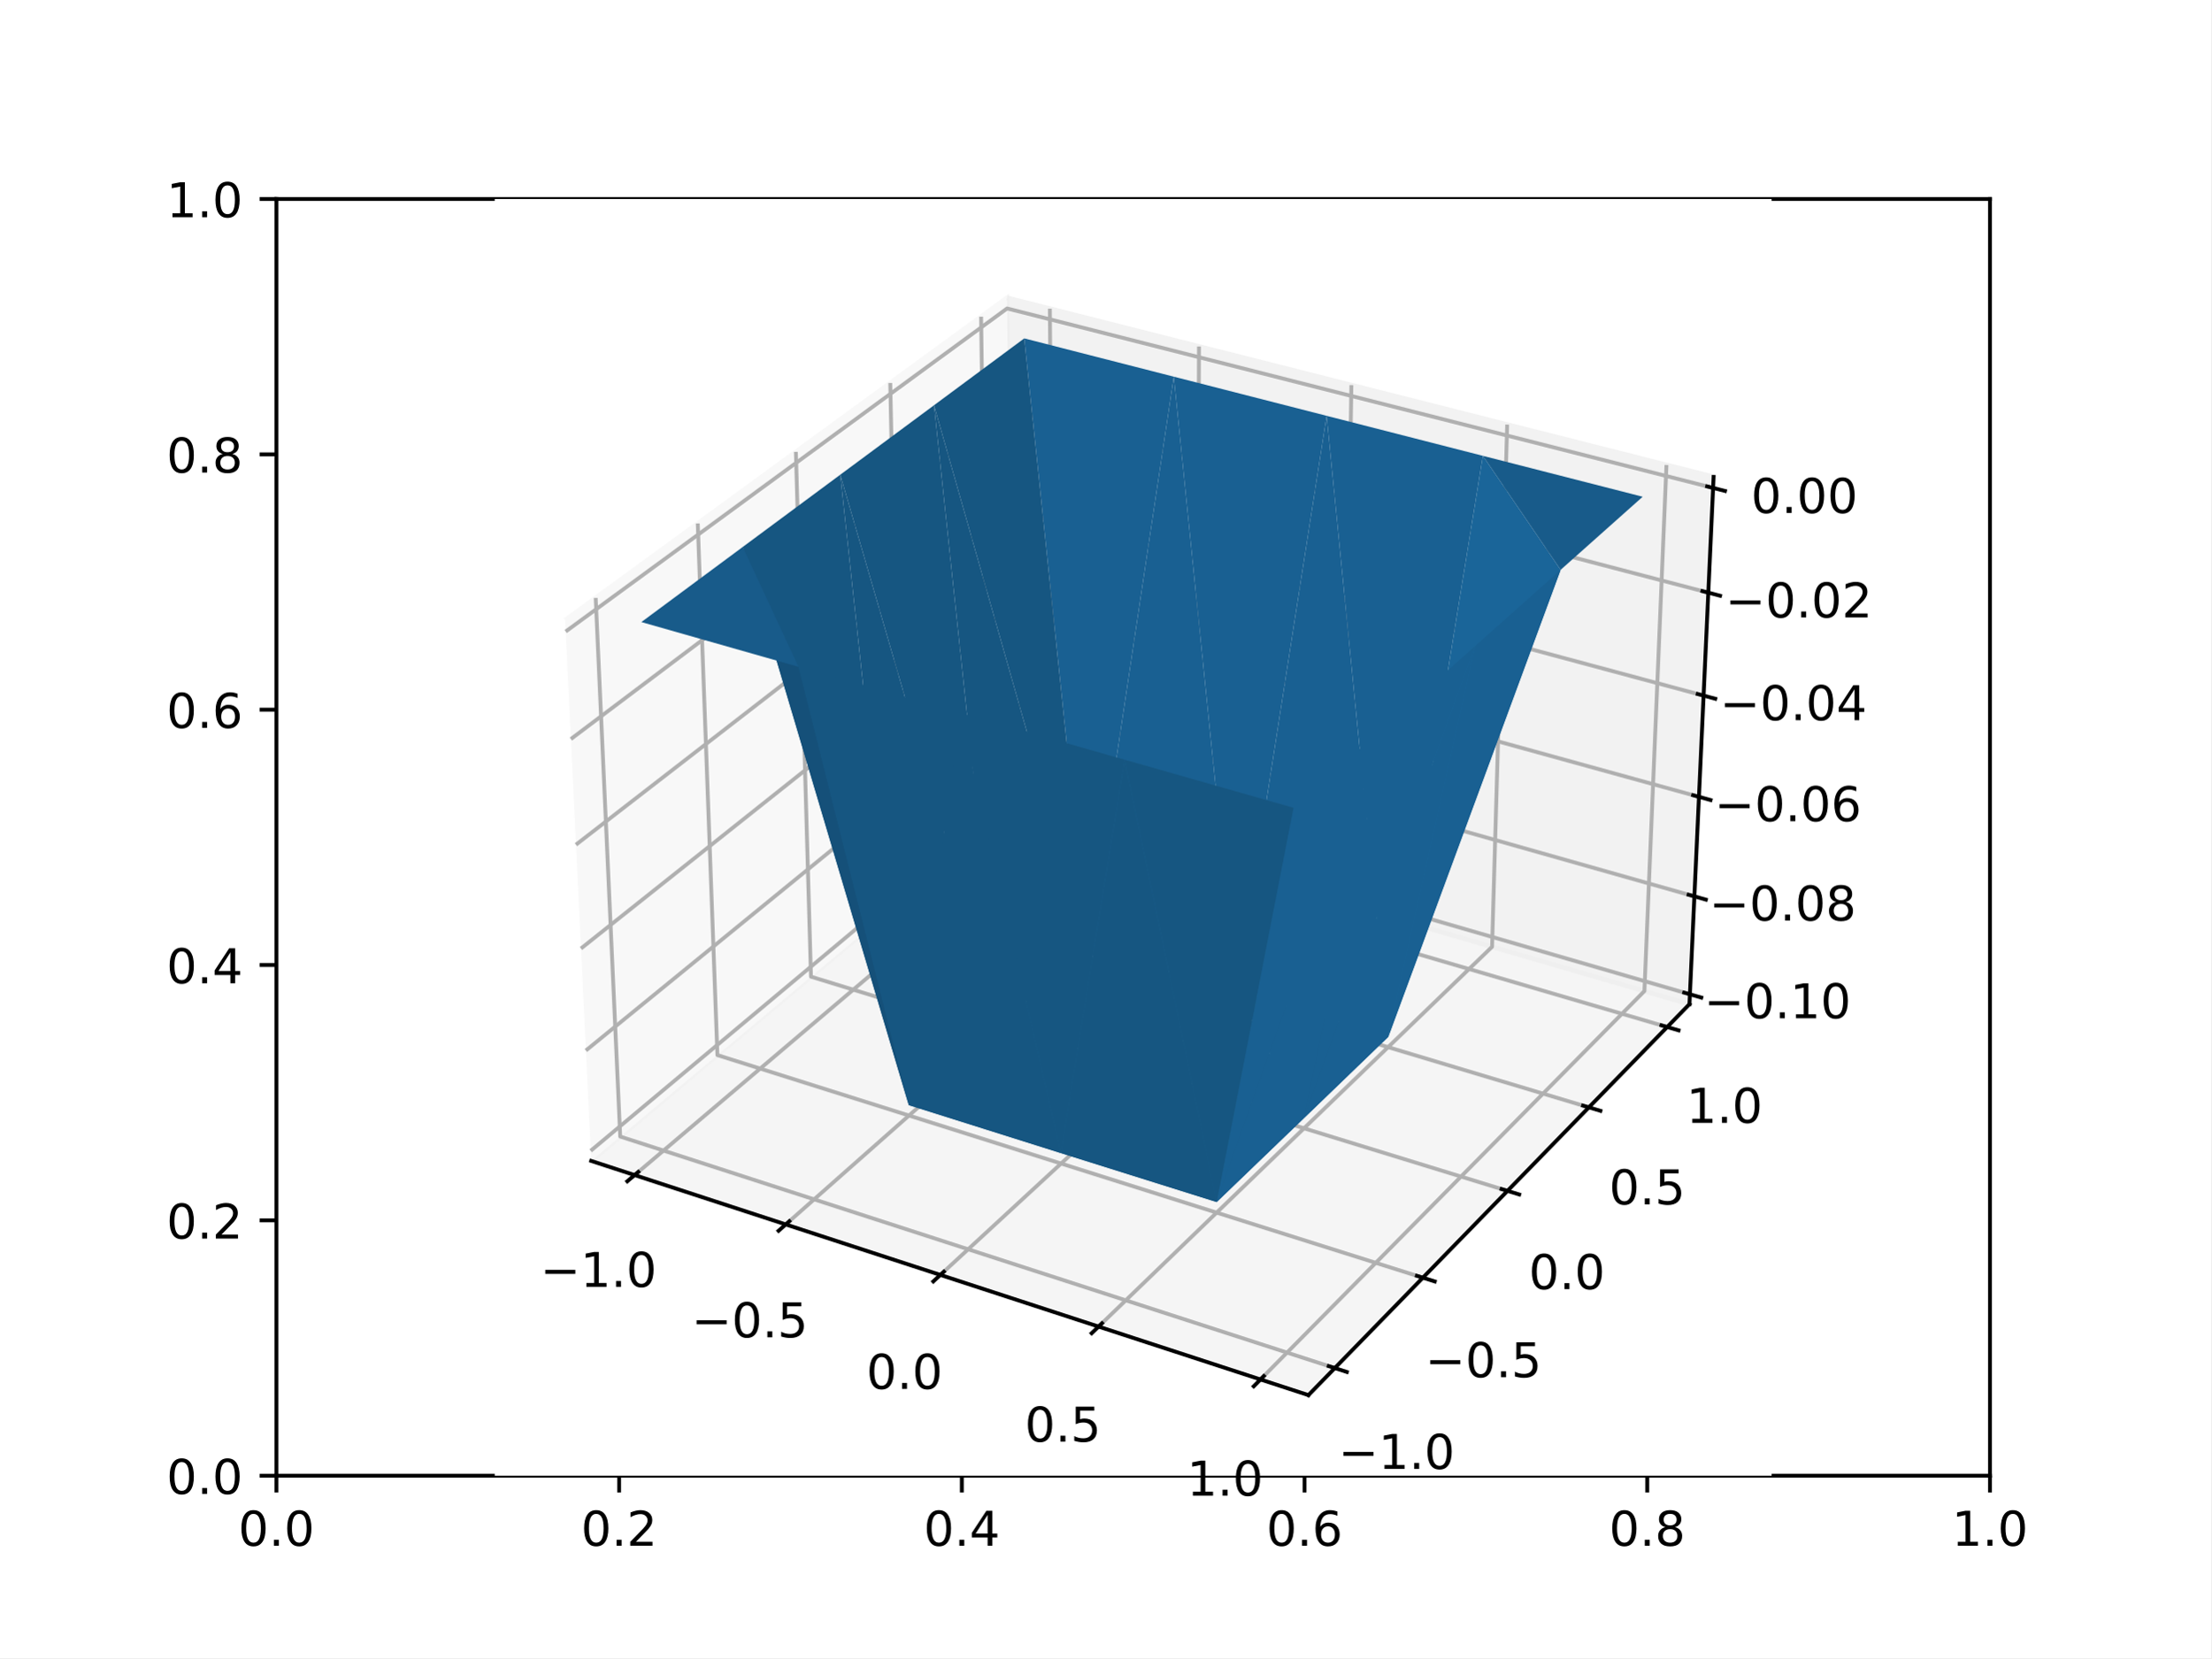
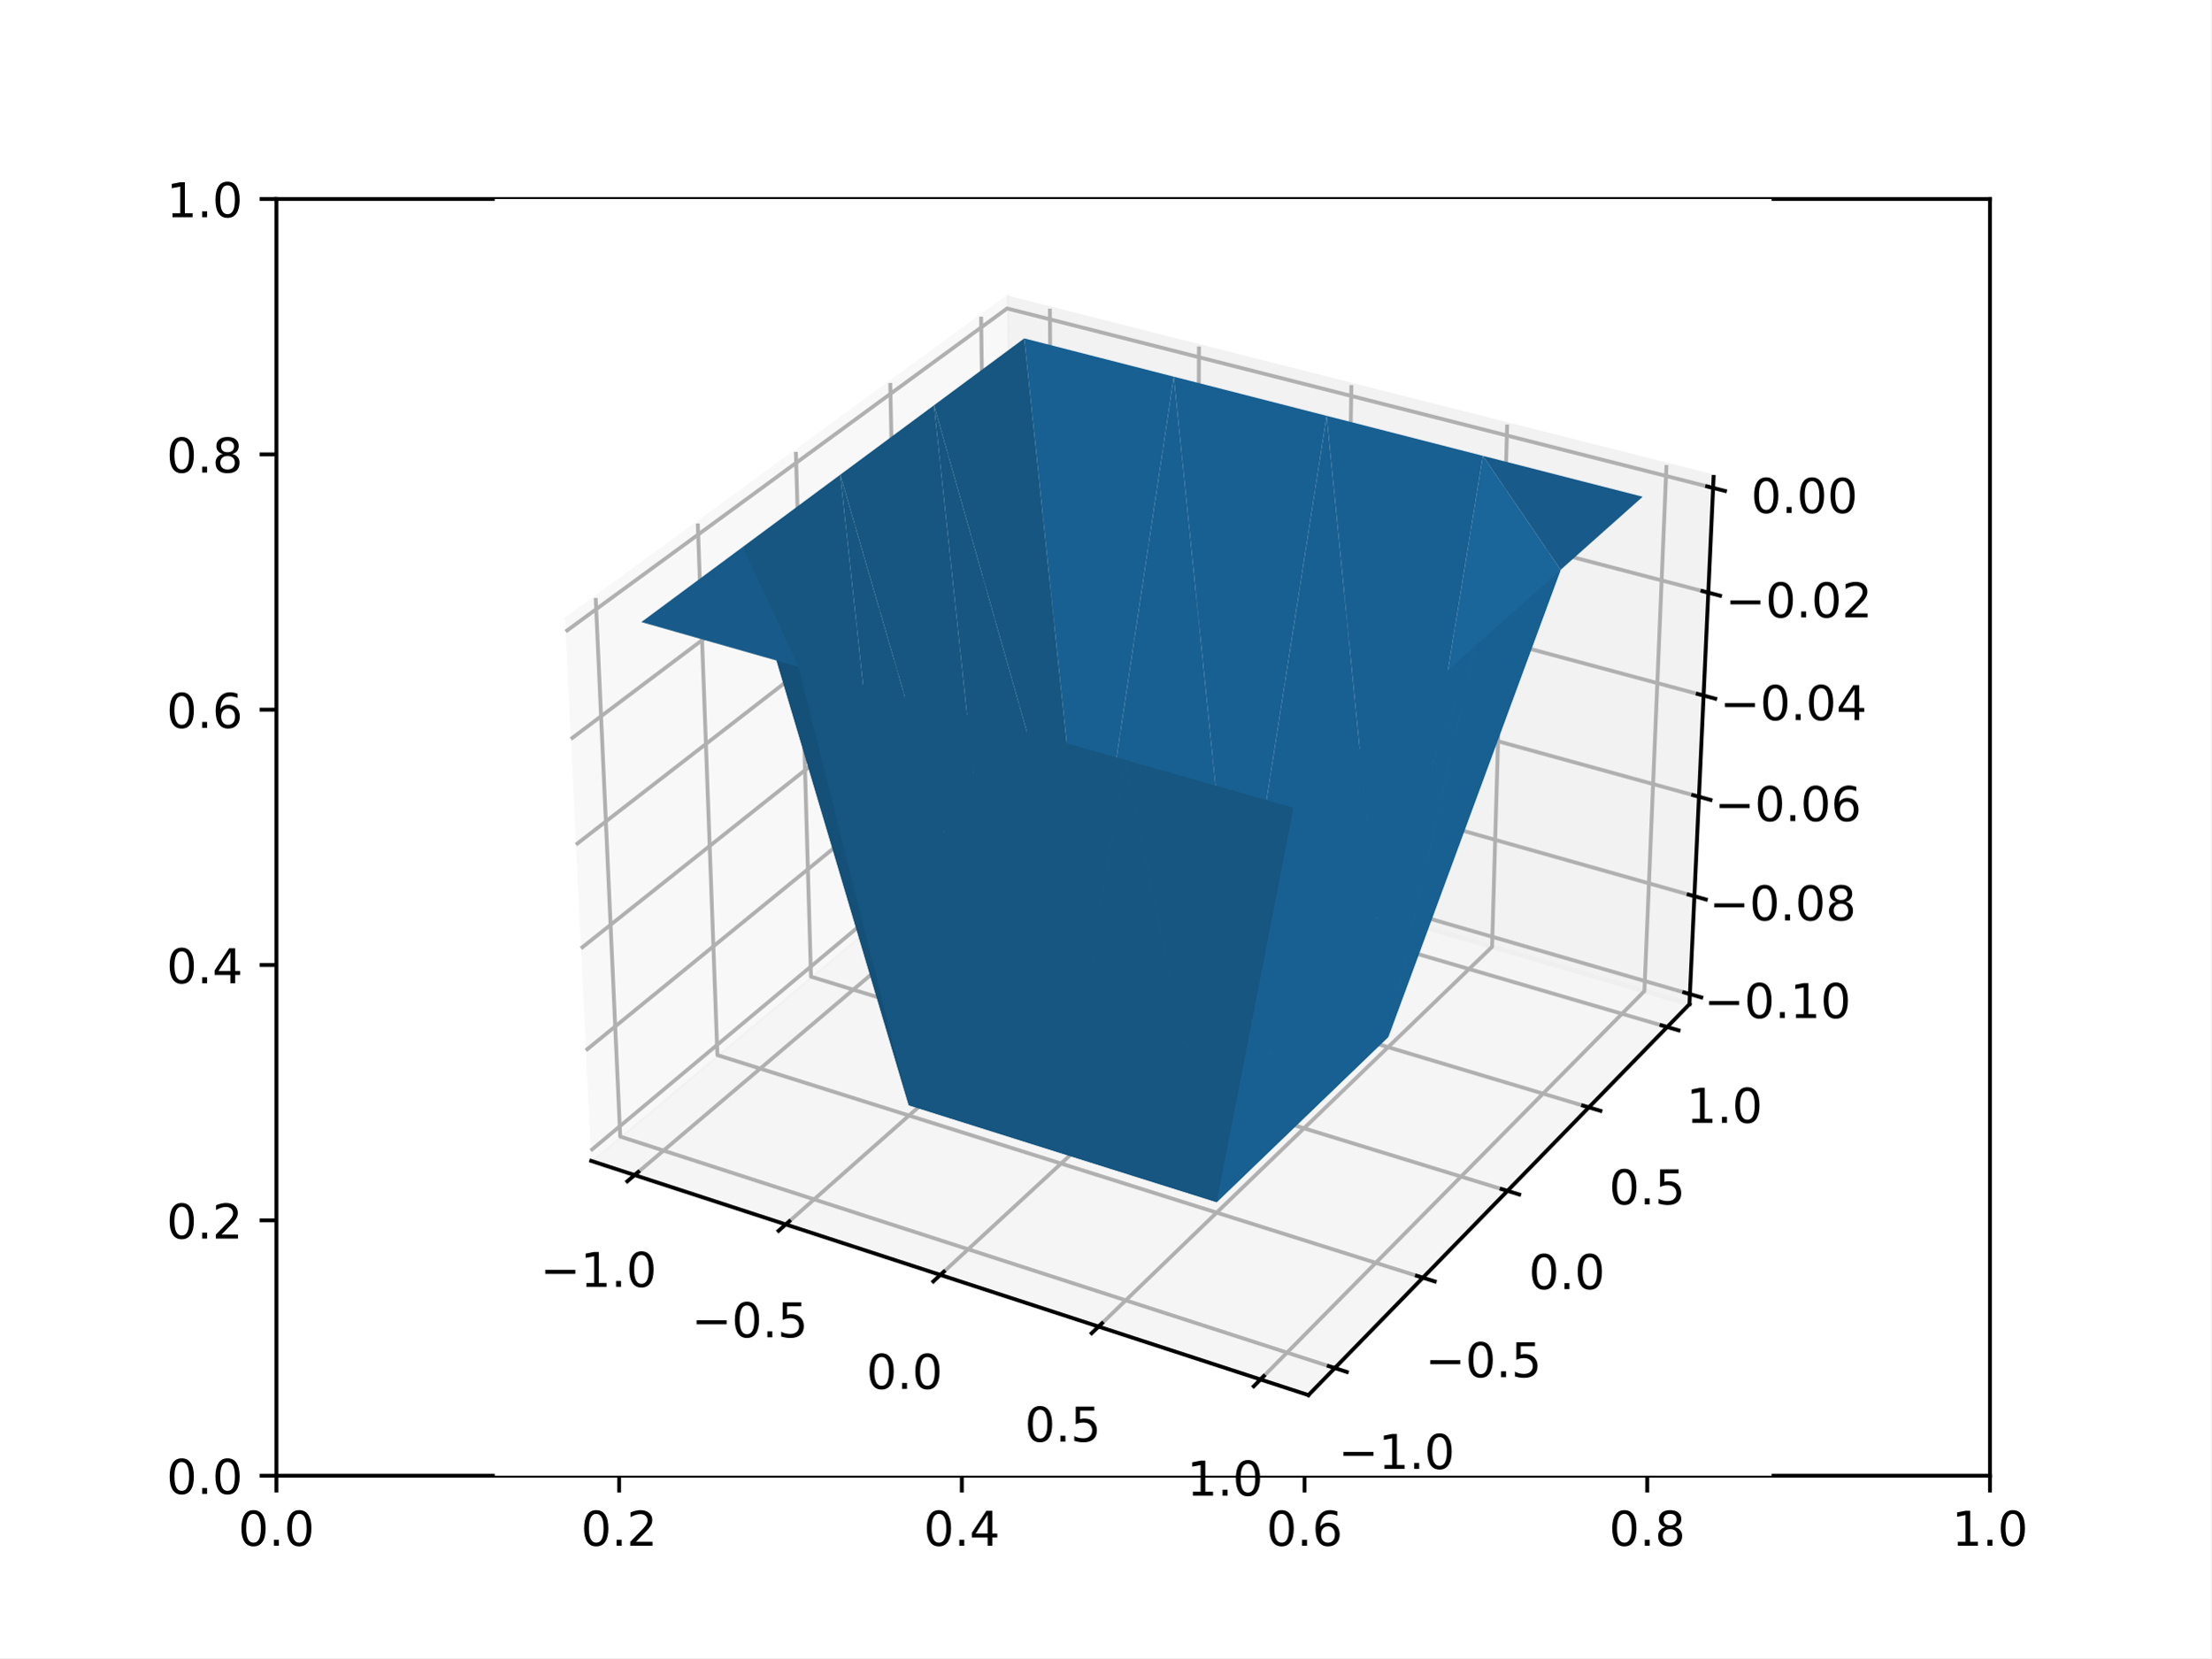
<svg xmlns="http://www.w3.org/2000/svg" xmlns:xlink="http://www.w3.org/1999/xlink" width="460.8pt" height="345.6pt" viewBox="0 0 460.8 345.6" version="1.1">
  <defs>
    <style type="text/css">*{stroke-linejoin: round; stroke-linecap: butt}</style>
  </defs>
  <g id="figure_1">
    <g id="patch_1">
      <path d="M 0 345.6  L 460.8 345.6  L 460.8 0  L 0 0  z " style="fill: #ffffff" />
    </g>
    <g id="axes_1">
      <g id="patch_2">
        <path d="M 57.6 307.584  L 414.72 307.584  L 414.72 41.472  L 57.6 41.472  z " style="fill: #ffffff" />
      </g>
      <g id="matplotlib.axis_1">
        <g id="xtick_1">
          <g id="line2d_1">
            <defs>
-               <path id="m98555b2b4d" d="M 0 0  L 0 3.5  " style="stroke: #000000; stroke-width: 0.8" />
+               <path id="ma2f9f090bb" d="M 0 0  L 0 3.5  " style="stroke: #000000; stroke-width: 0.8" />
            </defs>
            <g>
-               <use xlink:href="#m98555b2b4d" x="57.6" y="307.584" style="stroke: #000000; stroke-width: 0.8" />
+               <use xlink:href="#ma2f9f090bb" x="57.6" y="307.584" style="stroke: #000000; stroke-width: 0.8" />
            </g>
          </g>
          <g id="text_1">
            <g transform="translate(49.64844 322.1824) scale(0.1 -0.1)">
              <defs>
                <path id="DejaVuSans-30" d="M 2034 4250  Q 1547 4250 1301 3770  Q 1056 3291 1056 2328  Q 1056 1369 1301 889  Q 1547 409 2034 409  Q 2525 409 2770 889  Q 3016 1369 3016 2328  Q 3016 3291 2770 3770  Q 2525 4250 2034 4250  z M 2034 4750  Q 2819 4750 3233 4129  Q 3647 3509 3647 2328  Q 3647 1150 3233 529  Q 2819 -91 2034 -91  Q 1250 -91 836 529  Q 422 1150 422 2328  Q 422 3509 836 4129  Q 1250 4750 2034 4750  z " transform="scale(0.015625)" />
                <path id="DejaVuSans-2e" d="M 684 794  L 1344 794  L 1344 0  L 684 0  L 684 794  z " transform="scale(0.015625)" />
              </defs>
              <use xlink:href="#DejaVuSans-30" />
              <use xlink:href="#DejaVuSans-2e" transform="translate(63.62305 0)" />
              <use xlink:href="#DejaVuSans-30" transform="translate(95.41016 0)" />
            </g>
          </g>
        </g>
        <g id="xtick_2">
          <g id="line2d_2">
            <g>
-               <use xlink:href="#m98555b2b4d" x="129.024" y="307.584" style="stroke: #000000; stroke-width: 0.8" />
+               <use xlink:href="#ma2f9f090bb" x="129.024" y="307.584" style="stroke: #000000; stroke-width: 0.8" />
            </g>
          </g>
          <g id="text_2">
            <g transform="translate(121.0724 322.1824) scale(0.1 -0.1)">
              <defs>
                <path id="DejaVuSans-32" d="M 1228 531  L 3431 531  L 3431 0  L 469 0  L 469 531  Q 828 903 1448 1529  Q 2069 2156 2228 2338  Q 2531 2678 2651 2914  Q 2772 3150 2772 3378  Q 2772 3750 2511 3984  Q 2250 4219 1831 4219  Q 1534 4219 1204 4116  Q 875 4013 500 3803  L 500 4441  Q 881 4594 1212 4672  Q 1544 4750 1819 4750  Q 2544 4750 2975 4387  Q 3406 4025 3406 3419  Q 3406 3131 3298 2873  Q 3191 2616 2906 2266  Q 2828 2175 2409 1742  Q 1991 1309 1228 531  z " transform="scale(0.015625)" />
              </defs>
              <use xlink:href="#DejaVuSans-30" />
              <use xlink:href="#DejaVuSans-2e" transform="translate(63.62305 0)" />
              <use xlink:href="#DejaVuSans-32" transform="translate(95.41016 0)" />
            </g>
          </g>
        </g>
        <g id="xtick_3">
          <g id="line2d_3">
            <g>
-               <use xlink:href="#m98555b2b4d" x="200.448" y="307.584" style="stroke: #000000; stroke-width: 0.8" />
+               <use xlink:href="#ma2f9f090bb" x="200.448" y="307.584" style="stroke: #000000; stroke-width: 0.8" />
            </g>
          </g>
          <g id="text_3">
            <g transform="translate(192.4964 322.1824) scale(0.1 -0.1)">
              <defs>
                <path id="DejaVuSans-34" d="M 2419 4116  L 825 1625  L 2419 1625  L 2419 4116  z M 2253 4666  L 3047 4666  L 3047 1625  L 3713 1625  L 3713 1100  L 3047 1100  L 3047 0  L 2419 0  L 2419 1100  L 313 1100  L 313 1709  L 2253 4666  z " transform="scale(0.015625)" />
              </defs>
              <use xlink:href="#DejaVuSans-30" />
              <use xlink:href="#DejaVuSans-2e" transform="translate(63.62305 0)" />
              <use xlink:href="#DejaVuSans-34" transform="translate(95.41016 0)" />
            </g>
          </g>
        </g>
        <g id="xtick_4">
          <g id="line2d_4">
            <g>
-               <use xlink:href="#m98555b2b4d" x="271.872" y="307.584" style="stroke: #000000; stroke-width: 0.8" />
+               <use xlink:href="#ma2f9f090bb" x="271.872" y="307.584" style="stroke: #000000; stroke-width: 0.8" />
            </g>
          </g>
          <g id="text_4">
            <g transform="translate(263.9204 322.1824) scale(0.1 -0.1)">
              <defs>
                <path id="DejaVuSans-36" d="M 2113 2584  Q 1688 2584 1439 2293  Q 1191 2003 1191 1497  Q 1191 994 1439 701  Q 1688 409 2113 409  Q 2538 409 2786 701  Q 3034 994 3034 1497  Q 3034 2003 2786 2293  Q 2538 2584 2113 2584  z M 3366 4563  L 3366 3988  Q 3128 4100 2886 4159  Q 2644 4219 2406 4219  Q 1781 4219 1451 3797  Q 1122 3375 1075 2522  Q 1259 2794 1537 2939  Q 1816 3084 2150 3084  Q 2853 3084 3261 2657  Q 3669 2231 3669 1497  Q 3669 778 3244 343  Q 2819 -91 2113 -91  Q 1303 -91 875 529  Q 447 1150 447 2328  Q 447 3434 972 4092  Q 1497 4750 2381 4750  Q 2619 4750 2861 4703  Q 3103 4656 3366 4563  z " transform="scale(0.015625)" />
              </defs>
              <use xlink:href="#DejaVuSans-30" />
              <use xlink:href="#DejaVuSans-2e" transform="translate(63.62305 0)" />
              <use xlink:href="#DejaVuSans-36" transform="translate(95.41016 0)" />
            </g>
          </g>
        </g>
        <g id="xtick_5">
          <g id="line2d_5">
            <g>
-               <use xlink:href="#m98555b2b4d" x="343.296" y="307.584" style="stroke: #000000; stroke-width: 0.8" />
+               <use xlink:href="#ma2f9f090bb" x="343.296" y="307.584" style="stroke: #000000; stroke-width: 0.8" />
            </g>
          </g>
          <g id="text_5">
            <g transform="translate(335.3444 322.1824) scale(0.1 -0.1)">
              <defs>
                <path id="DejaVuSans-38" d="M 2034 2216  Q 1584 2216 1326 1975  Q 1069 1734 1069 1313  Q 1069 891 1326 650  Q 1584 409 2034 409  Q 2484 409 2743 651  Q 3003 894 3003 1313  Q 3003 1734 2745 1975  Q 2488 2216 2034 2216  z M 1403 2484  Q 997 2584 770 2862  Q 544 3141 544 3541  Q 544 4100 942 4425  Q 1341 4750 2034 4750  Q 2731 4750 3128 4425  Q 3525 4100 3525 3541  Q 3525 3141 3298 2862  Q 3072 2584 2669 2484  Q 3125 2378 3379 2068  Q 3634 1759 3634 1313  Q 3634 634 3220 271  Q 2806 -91 2034 -91  Q 1263 -91 848 271  Q 434 634 434 1313  Q 434 1759 690 2068  Q 947 2378 1403 2484  z M 1172 3481  Q 1172 3119 1398 2916  Q 1625 2713 2034 2713  Q 2441 2713 2670 2916  Q 2900 3119 2900 3481  Q 2900 3844 2670 4047  Q 2441 4250 2034 4250  Q 1625 4250 1398 4047  Q 1172 3844 1172 3481  z " transform="scale(0.015625)" />
              </defs>
              <use xlink:href="#DejaVuSans-30" />
              <use xlink:href="#DejaVuSans-2e" transform="translate(63.62305 0)" />
              <use xlink:href="#DejaVuSans-38" transform="translate(95.41016 0)" />
            </g>
          </g>
        </g>
        <g id="xtick_6">
          <g id="line2d_6">
            <g>
-               <use xlink:href="#m98555b2b4d" x="414.72" y="307.584" style="stroke: #000000; stroke-width: 0.8" />
+               <use xlink:href="#ma2f9f090bb" x="414.72" y="307.584" style="stroke: #000000; stroke-width: 0.8" />
            </g>
          </g>
          <g id="text_6">
            <g transform="translate(406.7684 322.1824) scale(0.1 -0.1)">
              <defs>
                <path id="DejaVuSans-31" d="M 794 531  L 1825 531  L 1825 4091  L 703 3866  L 703 4441  L 1819 4666  L 2450 4666  L 2450 531  L 3481 531  L 3481 0  L 794 0  L 794 531  z " transform="scale(0.015625)" />
              </defs>
              <use xlink:href="#DejaVuSans-31" />
              <use xlink:href="#DejaVuSans-2e" transform="translate(63.62305 0)" />
              <use xlink:href="#DejaVuSans-30" transform="translate(95.41016 0)" />
            </g>
          </g>
        </g>
      </g>
      <g id="matplotlib.axis_2">
        <g id="ytick_1">
          <g id="line2d_7">
            <defs>
-               <path id="mb8015549df" d="M 0 0  L -3.5 0  " style="stroke: #000000; stroke-width: 0.8" />
+               <path id="md4587ea97e" d="M 0 0  L -3.5 0  " style="stroke: #000000; stroke-width: 0.8" />
            </defs>
            <g>
-               <use xlink:href="#mb8015549df" x="57.6" y="307.584" style="stroke: #000000; stroke-width: 0.8" />
+               <use xlink:href="#md4587ea97e" x="57.6" y="307.584" style="stroke: #000000; stroke-width: 0.8" />
            </g>
          </g>
          <g id="text_7">
            <g transform="translate(34.69687 311.3832) scale(0.1 -0.1)">
              <use xlink:href="#DejaVuSans-30" />
              <use xlink:href="#DejaVuSans-2e" transform="translate(63.62305 0)" />
              <use xlink:href="#DejaVuSans-30" transform="translate(95.41016 0)" />
            </g>
          </g>
        </g>
        <g id="ytick_2">
          <g id="line2d_8">
            <g>
-               <use xlink:href="#mb8015549df" x="57.6" y="254.362" style="stroke: #000000; stroke-width: 0.8" />
+               <use xlink:href="#md4587ea97e" x="57.6" y="254.362" style="stroke: #000000; stroke-width: 0.8" />
            </g>
          </g>
          <g id="text_8">
            <g transform="translate(34.69687 258.1608) scale(0.1 -0.1)">
              <use xlink:href="#DejaVuSans-30" />
              <use xlink:href="#DejaVuSans-2e" transform="translate(63.62305 0)" />
              <use xlink:href="#DejaVuSans-32" transform="translate(95.41016 0)" />
            </g>
          </g>
        </g>
        <g id="ytick_3">
          <g id="line2d_9">
            <g>
-               <use xlink:href="#mb8015549df" x="57.6" y="201.139" style="stroke: #000000; stroke-width: 0.8" />
+               <use xlink:href="#md4587ea97e" x="57.6" y="201.139" style="stroke: #000000; stroke-width: 0.8" />
            </g>
          </g>
          <g id="text_9">
            <g transform="translate(34.69687 204.9384) scale(0.1 -0.1)">
              <use xlink:href="#DejaVuSans-30" />
              <use xlink:href="#DejaVuSans-2e" transform="translate(63.62305 0)" />
              <use xlink:href="#DejaVuSans-34" transform="translate(95.41016 0)" />
            </g>
          </g>
        </g>
        <g id="ytick_4">
          <g id="line2d_10">
            <g>
-               <use xlink:href="#mb8015549df" x="57.6" y="147.917" style="stroke: #000000; stroke-width: 0.8" />
+               <use xlink:href="#md4587ea97e" x="57.6" y="147.917" style="stroke: #000000; stroke-width: 0.8" />
            </g>
          </g>
          <g id="text_10">
            <g transform="translate(34.69687 151.716) scale(0.1 -0.1)">
              <use xlink:href="#DejaVuSans-30" />
              <use xlink:href="#DejaVuSans-2e" transform="translate(63.62305 0)" />
              <use xlink:href="#DejaVuSans-36" transform="translate(95.41016 0)" />
            </g>
          </g>
        </g>
        <g id="ytick_5">
          <g id="line2d_11">
            <g>
-               <use xlink:href="#mb8015549df" x="57.6" y="94.694" style="stroke: #000000; stroke-width: 0.8" />
+               <use xlink:href="#md4587ea97e" x="57.6" y="94.694" style="stroke: #000000; stroke-width: 0.8" />
            </g>
          </g>
          <g id="text_11">
            <g transform="translate(34.69687 98.49362) scale(0.1 -0.1)">
              <use xlink:href="#DejaVuSans-30" />
              <use xlink:href="#DejaVuSans-2e" transform="translate(63.62305 0)" />
              <use xlink:href="#DejaVuSans-38" transform="translate(95.41016 0)" />
            </g>
          </g>
        </g>
        <g id="ytick_6">
          <g id="line2d_12">
            <g>
-               <use xlink:href="#mb8015549df" x="57.6" y="41.472" style="stroke: #000000; stroke-width: 0.8" />
+               <use xlink:href="#md4587ea97e" x="57.6" y="41.472" style="stroke: #000000; stroke-width: 0.8" />
            </g>
          </g>
          <g id="text_12">
            <g transform="translate(34.69687 45.27122) scale(0.1 -0.1)">
              <use xlink:href="#DejaVuSans-31" />
              <use xlink:href="#DejaVuSans-2e" transform="translate(63.62305 0)" />
              <use xlink:href="#DejaVuSans-30" transform="translate(95.41016 0)" />
            </g>
          </g>
        </g>
      </g>
      <g id="patch_3">
        <path d="M 57.6 307.584  L 57.6 41.472  " style="fill: none; stroke: #000000; stroke-width: 0.8; stroke-linejoin: miter; stroke-linecap: square" />
      </g>
      <g id="patch_4">
        <path d="M 414.72 307.584  L 414.72 41.472  " style="fill: none; stroke: #000000; stroke-width: 0.8; stroke-linejoin: miter; stroke-linecap: square" />
      </g>
      <g id="patch_5">
        <path d="M 57.6 307.584  L 414.72 307.584  " style="fill: none; stroke: #000000; stroke-width: 0.8; stroke-linejoin: miter; stroke-linecap: square" />
      </g>
      <g id="patch_6">
        <path d="M 57.6 41.472  L 414.72 41.472  " style="fill: none; stroke: #000000; stroke-width: 0.8; stroke-linejoin: miter; stroke-linecap: square" />
      </g>
    </g>
    <g id="patch_7">
      <path d="M 103.104 307.584  L 369.216 307.584  L 369.216 41.472  L 103.104 41.472  z " style="fill: #ffffff" />
    </g>
    <g id="pane3d_1">
      <g id="patch_8">
        <path d="M 123.197 241.969  L 211.076 168.307  L 209.855 62.074  L 117.77 129.273  " style="fill: #f2f2f2; opacity: 0.5; stroke: #f2f2f2; stroke-linejoin: miter" />
      </g>
    </g>
    <g id="pane3d_2">
      <g id="patch_9">
        <path d="M 211.076 168.307  L 352.09 209.295  L 357.123 99.402  L 209.855 62.074  " style="fill: #e6e6e6; opacity: 0.5; stroke: #e6e6e6; stroke-linejoin: miter" />
      </g>
    </g>
    <g id="pane3d_3">
      <g id="patch_10">
        <path d="M 123.197 241.969  L 272.679 290.79  L 352.09 209.295  L 211.076 168.307  " style="fill: #ececec; opacity: 0.5; stroke: #ececec; stroke-linejoin: miter" />
      </g>
    </g>
    <g id="grid3d_1">
      <g id="Line3DCollection_1">
        <path d="M 132.251 244.926  L 219.652 170.8  L 218.793 64.34  " style="fill: none; stroke: #b0b0b0; stroke-width: 0.8" />
        <path d="M 163.747 255.213  L 249.452 179.462  L 249.871 72.217  " style="fill: none; stroke: #b0b0b0; stroke-width: 0.8" />
        <path d="M 195.968 265.736  L 279.88 188.306  L 281.632 80.268  " style="fill: none; stroke: #b0b0b0; stroke-width: 0.8" />
        <path d="M 228.939 276.504  L 310.956 197.339  L 314.1 88.497  " style="fill: none; stroke: #b0b0b0; stroke-width: 0.8" />
        <path d="M 262.686 287.526  L 342.702 206.566  L 347.299 96.912  " style="fill: none; stroke: #b0b0b0; stroke-width: 0.8" />
      </g>
    </g>
    <g id="grid3d_2">
      <g id="Line3DCollection_2">
        <path d="M 124.138 124.626  L 129.253 236.893  L 278.174 285.151  " style="fill: none; stroke: #b0b0b0; stroke-width: 0.8" />
        <path d="M 145.412 109.101  L 149.507 219.916  L 296.528 266.316  " style="fill: none; stroke: #b0b0b0; stroke-width: 0.8" />
        <path d="M 165.861 94.179  L 169.008 203.57  L 314.164 248.217  " style="fill: none; stroke: #b0b0b0; stroke-width: 0.8" />
        <path d="M 185.53 79.825  L 187.798 187.82  L 331.123 230.812  " style="fill: none; stroke: #b0b0b0; stroke-width: 0.8" />
        <path d="M 204.465 66.007  L 205.914 172.635  L 347.445 214.062  " style="fill: none; stroke: #b0b0b0; stroke-width: 0.8" />
      </g>
    </g>
    <g id="grid3d_3">
      <g id="Line3DCollection_3">
-         <path d="M 352.184 207.24  L 211.053 166.317  L 123.096 239.866  " style="fill: none; stroke: #b0b0b0; stroke-width: 0.8" />
-         <path d="M 353.119 186.833  L 210.826 146.557  L 122.09 218.965  " style="fill: none; stroke: #b0b0b0; stroke-width: 0.8" />
-         <path d="M 354.069 166.084  L 210.595 126.482  L 121.066 197.701  " style="fill: none; stroke: #b0b0b0; stroke-width: 0.8" />
-         <path d="M 355.035 144.984  L 210.361 106.084  L 120.024 176.064  " style="fill: none; stroke: #b0b0b0; stroke-width: 0.8" />
-         <path d="M 356.018 123.525  L 210.122 85.355  L 118.963 154.044  " style="fill: none; stroke: #b0b0b0; stroke-width: 0.8" />
+         <path d="M 352.186 207.202  L 211.053 166.28  L 123.094 239.827  " style="fill: none; stroke: #b0b0b0; stroke-width: 0.8" />
+         <path d="M 353.12 186.802  L 210.826 146.527  L 122.088 218.934  " style="fill: none; stroke: #b0b0b0; stroke-width: 0.8" />
+         <path d="M 354.07 166.061  L 210.595 126.459  L 121.064 197.677  " style="fill: none; stroke: #b0b0b0; stroke-width: 0.8" />
+         <path d="M 355.036 144.968  L 210.36 106.069  L 120.023 176.048  " style="fill: none; stroke: #b0b0b0; stroke-width: 0.8" />
+         <path d="M 356.018 123.517  L 210.122 85.347  L 118.963 154.035  " style="fill: none; stroke: #b0b0b0; stroke-width: 0.8" />
        <path d="M 357.018 101.696  L 209.88 64.287  L 117.884 131.63  " style="fill: none; stroke: #b0b0b0; stroke-width: 0.8" />
      </g>
    </g>
    <g id="axis3d_1">
      <g id="line2d_13">
        <path d="M 123.197 241.969  L 272.679 290.79  " style="fill: none; stroke: #000000; stroke-width: 0.8; stroke-linecap: square" />
      </g>
      <g id="xtick_7">
        <g id="line2d_14">
          <path d="M 133.012 244.281  L 130.725 246.22  " style="fill: none; stroke: #000000; stroke-width: 0.8; stroke-linecap: square" />
        </g>
        <g id="text_13">
          <g transform="translate(112.5802 268.2353) scale(0.1 -0.1)">
            <defs>
              <path id="DejaVuSans-2212" d="M 678 2272  L 4684 2272  L 4684 1741  L 678 1741  L 678 2272  z " transform="scale(0.015625)" />
            </defs>
            <use xlink:href="#DejaVuSans-2212" />
            <use xlink:href="#DejaVuSans-31" transform="translate(83.78906 0)" />
            <use xlink:href="#DejaVuSans-2e" transform="translate(147.4121 0)" />
            <use xlink:href="#DejaVuSans-30" transform="translate(179.1992 0)" />
          </g>
        </g>
      </g>
      <g id="xtick_8">
        <g id="line2d_15">
          <path d="M 164.494 254.553  L 162.25 256.536  " style="fill: none; stroke: #000000; stroke-width: 0.8; stroke-linecap: square" />
        </g>
        <g id="text_14">
          <g transform="translate(144.109 278.74) scale(0.1 -0.1)">
            <defs>
              <path id="DejaVuSans-35" d="M 691 4666  L 3169 4666  L 3169 4134  L 1269 4134  L 1269 2991  Q 1406 3038 1543 3061  Q 1681 3084 1819 3084  Q 2600 3084 3056 2656  Q 3513 2228 3513 1497  Q 3513 744 3044 326  Q 2575 -91 1722 -91  Q 1428 -91 1123 -41  Q 819 9 494 109  L 494 744  Q 775 591 1075 516  Q 1375 441 1709 441  Q 2250 441 2565 725  Q 2881 1009 2881 1497  Q 2881 1984 2565 2268  Q 2250 2553 1709 2553  Q 1456 2553 1204 2497  Q 953 2441 691 2322  L 691 4666  z " transform="scale(0.015625)" />
            </defs>
            <use xlink:href="#DejaVuSans-2212" />
            <use xlink:href="#DejaVuSans-30" transform="translate(83.78906 0)" />
            <use xlink:href="#DejaVuSans-2e" transform="translate(147.4121 0)" />
            <use xlink:href="#DejaVuSans-35" transform="translate(179.1992 0)" />
          </g>
        </g>
      </g>
      <g id="xtick_9">
        <g id="line2d_16">
          <path d="M 196.7 265.061  L 194.501 267.09  " style="fill: none; stroke: #000000; stroke-width: 0.8; stroke-linecap: square" />
        </g>
        <g id="text_15">
          <g transform="translate(180.5557 289.4873) scale(0.1 -0.1)">
            <use xlink:href="#DejaVuSans-30" />
            <use xlink:href="#DejaVuSans-2e" transform="translate(63.62305 0)" />
            <use xlink:href="#DejaVuSans-30" transform="translate(95.41016 0)" />
          </g>
        </g>
      </g>
      <g id="xtick_10">
        <g id="line2d_17">
          <path d="M 229.655 275.813  L 227.503 277.89  " style="fill: none; stroke: #000000; stroke-width: 0.8; stroke-linecap: square" />
        </g>
        <g id="text_16">
          <g transform="translate(213.5663 300.4857) scale(0.1 -0.1)">
            <use xlink:href="#DejaVuSans-30" />
            <use xlink:href="#DejaVuSans-2e" transform="translate(63.62305 0)" />
            <use xlink:href="#DejaVuSans-35" transform="translate(95.41016 0)" />
          </g>
        </g>
      </g>
      <g id="xtick_11">
        <g id="line2d_18">
          <path d="M 263.386 286.819  L 261.284 288.945  " style="fill: none; stroke: #000000; stroke-width: 0.8; stroke-linecap: square" />
        </g>
        <g id="text_17">
          <g transform="translate(247.3573 311.7442) scale(0.1 -0.1)">
            <use xlink:href="#DejaVuSans-31" />
            <use xlink:href="#DejaVuSans-2e" transform="translate(63.62305 0)" />
            <use xlink:href="#DejaVuSans-30" transform="translate(95.41016 0)" />
          </g>
        </g>
      </g>
    </g>
    <g id="axis3d_2">
      <g id="line2d_19">
        <path d="M 352.09 209.295  L 272.679 290.79  " style="fill: none; stroke: #000000; stroke-width: 0.8; stroke-linecap: square" />
      </g>
      <g id="xtick_12">
        <g id="line2d_20">
          <path d="M 276.919 284.745  L 280.687 285.966  " style="fill: none; stroke: #000000; stroke-width: 0.8; stroke-linecap: square" />
        </g>
        <g id="text_18">
          <g transform="translate(278.9131 306.173) scale(0.1 -0.1)">
            <use xlink:href="#DejaVuSans-2212" />
            <use xlink:href="#DejaVuSans-31" transform="translate(83.78906 0)" />
            <use xlink:href="#DejaVuSans-2e" transform="translate(147.4121 0)" />
            <use xlink:href="#DejaVuSans-30" transform="translate(179.1992 0)" />
          </g>
        </g>
      </g>
      <g id="xtick_13">
        <g id="line2d_21">
          <path d="M 295.29 265.925  L 299.006 267.098  " style="fill: none; stroke: #000000; stroke-width: 0.8; stroke-linecap: square" />
        </g>
        <g id="text_19">
          <g transform="translate(297.0205 287.0589) scale(0.1 -0.1)">
            <use xlink:href="#DejaVuSans-2212" />
            <use xlink:href="#DejaVuSans-30" transform="translate(83.78906 0)" />
            <use xlink:href="#DejaVuSans-2e" transform="translate(147.4121 0)" />
            <use xlink:href="#DejaVuSans-35" transform="translate(179.1992 0)" />
          </g>
        </g>
      </g>
      <g id="xtick_14">
        <g id="line2d_22">
          <path d="M 312.943 247.842  L 316.608 248.969  " style="fill: none; stroke: #000000; stroke-width: 0.8; stroke-linecap: square" />
        </g>
        <g id="text_20">
          <g transform="translate(318.6095 268.6924) scale(0.1 -0.1)">
            <use xlink:href="#DejaVuSans-30" />
            <use xlink:href="#DejaVuSans-2e" transform="translate(63.62305 0)" />
            <use xlink:href="#DejaVuSans-30" transform="translate(95.41016 0)" />
          </g>
        </g>
      </g>
      <g id="xtick_15">
        <g id="line2d_23">
          <path d="M 329.919 230.451  L 333.535 231.536  " style="fill: none; stroke: #000000; stroke-width: 0.8; stroke-linecap: square" />
        </g>
        <g id="text_21">
          <g transform="translate(335.341 251.0307) scale(0.1 -0.1)">
            <use xlink:href="#DejaVuSans-30" />
            <use xlink:href="#DejaVuSans-2e" transform="translate(63.62305 0)" />
            <use xlink:href="#DejaVuSans-35" transform="translate(95.41016 0)" />
          </g>
        </g>
      </g>
      <g id="xtick_16">
        <g id="line2d_24">
          <path d="M 346.257 213.714  L 349.824 214.759  " style="fill: none; stroke: #000000; stroke-width: 0.8; stroke-linecap: square" />
        </g>
        <g id="text_22">
          <g transform="translate(351.4426 234.0338) scale(0.1 -0.1)">
            <use xlink:href="#DejaVuSans-31" />
            <use xlink:href="#DejaVuSans-2e" transform="translate(63.62305 0)" />
            <use xlink:href="#DejaVuSans-30" transform="translate(95.41016 0)" />
          </g>
        </g>
      </g>
    </g>
    <g id="axis3d_3">
      <g id="line2d_25">
        <path d="M 352.09 209.295  L 357.123 99.402  " style="fill: none; stroke: #000000; stroke-width: 0.8; stroke-linecap: square" />
      </g>
      <g id="xtick_17">
        <g id="line2d_26">
-           <path d="M 351 206.896  L 354.556 207.928  " style="fill: none; stroke: #000000; stroke-width: 0.8; stroke-linecap: square" />
+           <path d="M 351.002 206.859  L 354.558 207.89  " style="fill: none; stroke: #000000; stroke-width: 0.8; stroke-linecap: square" />
        </g>
        <g id="text_23">
-           <g transform="translate(355.1254 212.2374) scale(0.1 -0.1)">
+           <g transform="translate(355.1275 212.1995) scale(0.1 -0.1)">
            <use xlink:href="#DejaVuSans-2212" />
            <use xlink:href="#DejaVuSans-30" transform="translate(83.78906 0)" />
            <use xlink:href="#DejaVuSans-2e" transform="translate(147.4121 0)" />
            <use xlink:href="#DejaVuSans-31" transform="translate(179.1992 0)" />
            <use xlink:href="#DejaVuSans-30" transform="translate(242.8223 0)" />
          </g>
        </g>
      </g>
      <g id="xtick_18">
        <g id="line2d_27">
-           <path d="M 351.924 186.495  L 355.511 187.51  " style="fill: none; stroke: #000000; stroke-width: 0.8; stroke-linecap: square" />
+           <path d="M 351.926 186.464  L 355.513 187.479  " style="fill: none; stroke: #000000; stroke-width: 0.8; stroke-linecap: square" />
        </g>
        <g id="text_24">
-           <g transform="translate(356.2084 191.8707) scale(0.1 -0.1)">
+           <g transform="translate(356.2101 191.8399) scale(0.1 -0.1)">
            <use xlink:href="#DejaVuSans-2212" />
            <use xlink:href="#DejaVuSans-30" transform="translate(83.78906 0)" />
            <use xlink:href="#DejaVuSans-2e" transform="translate(147.4121 0)" />
            <use xlink:href="#DejaVuSans-30" transform="translate(179.1992 0)" />
            <use xlink:href="#DejaVuSans-38" transform="translate(242.8223 0)" />
          </g>
        </g>
      </g>
      <g id="xtick_19">
        <g id="line2d_28">
-           <path d="M 352.864 165.751  L 356.482 166.75  " style="fill: none; stroke: #000000; stroke-width: 0.8; stroke-linecap: square" />
+           <path d="M 352.865 165.728  L 356.483 166.727  " style="fill: none; stroke: #000000; stroke-width: 0.8; stroke-linecap: square" />
        </g>
        <g id="text_25">
-           <g transform="translate(357.3096 171.1636) scale(0.1 -0.1)">
+           <g transform="translate(357.3108 171.1401) scale(0.1 -0.1)">
            <use xlink:href="#DejaVuSans-2212" />
            <use xlink:href="#DejaVuSans-30" transform="translate(83.78906 0)" />
            <use xlink:href="#DejaVuSans-2e" transform="translate(147.4121 0)" />
            <use xlink:href="#DejaVuSans-30" transform="translate(179.1992 0)" />
            <use xlink:href="#DejaVuSans-36" transform="translate(242.8223 0)" />
          </g>
        </g>
      </g>
      <g id="xtick_20">
        <g id="line2d_29">
-           <path d="M 353.82 144.657  L 357.47 145.639  " style="fill: none; stroke: #000000; stroke-width: 0.8; stroke-linecap: square" />
+           <path d="M 353.82 144.642  L 357.47 145.623  " style="fill: none; stroke: #000000; stroke-width: 0.8; stroke-linecap: square" />
        </g>
        <g id="text_26">
-           <g transform="translate(358.4292 150.1076) scale(0.1 -0.1)">
+           <g transform="translate(358.4301 150.0916) scale(0.1 -0.1)">
            <use xlink:href="#DejaVuSans-2212" />
            <use xlink:href="#DejaVuSans-30" transform="translate(83.78906 0)" />
            <use xlink:href="#DejaVuSans-2e" transform="translate(147.4121 0)" />
            <use xlink:href="#DejaVuSans-30" transform="translate(179.1992 0)" />
            <use xlink:href="#DejaVuSans-34" transform="translate(242.8223 0)" />
          </g>
        </g>
      </g>
      <g id="xtick_21">
        <g id="line2d_30">
-           <path d="M 354.792 123.204  L 358.474 124.167  " style="fill: none; stroke: #000000; stroke-width: 0.8; stroke-linecap: square" />
+           <path d="M 354.792 123.196  L 358.474 124.159  " style="fill: none; stroke: #000000; stroke-width: 0.8; stroke-linecap: square" />
        </g>
        <g id="text_27">
-           <g transform="translate(359.5679 128.6937) scale(0.1 -0.1)">
+           <g transform="translate(359.5683 128.6856) scale(0.1 -0.1)">
            <use xlink:href="#DejaVuSans-2212" />
            <use xlink:href="#DejaVuSans-30" transform="translate(83.78906 0)" />
            <use xlink:href="#DejaVuSans-2e" transform="translate(147.4121 0)" />
            <use xlink:href="#DejaVuSans-30" transform="translate(179.1992 0)" />
            <use xlink:href="#DejaVuSans-32" transform="translate(242.8223 0)" />
          </g>
        </g>
      </g>
      <g id="xtick_22">
        <g id="line2d_31">
          <path d="M 355.78 101.382  L 359.496 102.326  " style="fill: none; stroke: #000000; stroke-width: 0.8; stroke-linecap: square" />
        </g>
        <g id="text_28">
          <g transform="translate(364.916 106.9127) scale(0.1 -0.1)">
            <use xlink:href="#DejaVuSans-30" />
            <use xlink:href="#DejaVuSans-2e" transform="translate(63.62305 0)" />
            <use xlink:href="#DejaVuSans-30" transform="translate(95.41016 0)" />
            <use xlink:href="#DejaVuSans-30" transform="translate(159.0332 0)" />
          </g>
        </g>
      </g>
    </g>
    <g id="axes_2">
      <g id="Poly3DCollection_1">
-         <path d="M 257.703 206.667  L 244.622 78.506  L 226.758 197.386  z " clip-path="url(#p2c1eaa8c14)" style="fill: #196092" />
-         <path d="M 226.758 197.386  L 244.622 78.506  L 213.458 70.525  z " clip-path="url(#p2c1eaa8c14)" style="fill: #196092" />
-         <path d="M 239.756 223.2  L 257.703 206.667  L 226.758 197.386  z " clip-path="url(#p2c1eaa8c14)" style="fill: #185b8a" />
-         <path d="M 194.651 84.461  L 226.758 197.386  L 213.458 70.525  z " clip-path="url(#p2c1eaa8c14)" style="fill: #165681" />
-         <path d="M 208.423 213.573  L 239.756 223.2  L 226.758 197.386  z " clip-path="url(#p2c1eaa8c14)" style="fill: #185b8a" />
-         <path d="M 208.423 213.573  L 226.758 197.386  L 194.651 84.461  z " clip-path="url(#p2c1eaa8c14)" style="fill: #165681" />
-         <path d="M 289.324 216.108  L 276.475 86.664  L 257.703 206.667  z " clip-path="url(#p2c1eaa8c14)" style="fill: #196092" />
-         <path d="M 257.703 206.667  L 276.475 86.664  L 244.622 78.506  z " clip-path="url(#p2c1eaa8c14)" style="fill: #196092" />
-         <path d="M 289.324 216.108  L 257.703 206.667  L 271.787 233.016  z " clip-path="url(#p2c1eaa8c14)" style="fill: #185b8a" />
-         <path d="M 271.787 233.016  L 257.703 206.667  L 239.756 223.2  z " clip-path="url(#p2c1eaa8c14)" style="fill: #185b8a" />
-         <path d="M 221.111 240.35  L 239.756 223.2  L 208.423 213.573  z " clip-path="url(#p2c1eaa8c14)" style="fill: #185b8a" />
-         <path d="M 175.112 98.939  L 208.423 213.573  L 194.651 84.461  z " clip-path="url(#p2c1eaa8c14)" style="fill: #165681" />
-         <path d="M 289.324 216.108  L 309.039 95.005  L 276.475 86.664  z " clip-path="url(#p2c1eaa8c14)" style="fill: #196092" />
-         <path d="M 221.111 240.35  L 208.423 213.573  L 189.382 230.339  z " clip-path="url(#p2c1eaa8c14)" style="fill: #185b8a" />
-         <path d="M 189.382 230.339  L 208.423 213.573  L 175.112 98.939  z " clip-path="url(#p2c1eaa8c14)" style="fill: #165681" />
-         <path d="M 253.56 250.545  L 271.787 233.016  L 239.756 223.2  z " clip-path="url(#p2c1eaa8c14)" style="fill: #185b8a" />
-         <path d="M 221.111 240.35  L 253.56 250.545  L 239.756 223.2  z " clip-path="url(#p2c1eaa8c14)" style="fill: #185b8a" />
-         <path d="M 325.24 118.771  L 309.039 95.005  L 289.324 216.108  z " clip-path="url(#p2c1eaa8c14)" style="fill: #1a6599" />
-         <path d="M 154.797 113.992  L 189.382 230.339  L 175.112 98.939  z " clip-path="url(#p2c1eaa8c14)" style="fill: #165681" />
-         <path d="M 307.442 134.63  L 289.324 216.108  L 271.787 233.016  z " clip-path="url(#p2c1eaa8c14)" style="fill: #196092" />
-         <path d="M 325.24 118.771  L 342.34 103.534  L 309.039 95.005  z " clip-path="url(#p2c1eaa8c14)" style="fill: #185b8a" />
-         <path d="M 307.442 134.63  L 325.24 118.771  L 289.324 216.108  z " clip-path="url(#p2c1eaa8c14)" style="fill: #196092" />
-         <path d="M 199.993 148.548  L 221.111 240.35  L 189.382 230.339  z " clip-path="url(#p2c1eaa8c14)" style="fill: #165681" />
-         <path d="M 166.434 138.99  L 189.382 230.339  L 154.797 113.992  z " clip-path="url(#p2c1eaa8c14)" style="fill: #155079" />
-         <path d="M 288.904 151.149  L 271.787 233.016  L 253.56 250.545  z " clip-path="url(#p2c1eaa8c14)" style="fill: #196092" />
-         <path d="M 234.364 158.339  L 253.56 250.545  L 221.111 240.35  z " clip-path="url(#p2c1eaa8c14)" style="fill: #165681" />
-         <path d="M 166.434 138.99  L 199.993 148.548  L 189.382 230.339  z " clip-path="url(#p2c1eaa8c14)" style="fill: #165681" />
-         <path d="M 288.904 151.149  L 307.442 134.63  L 271.787 233.016  z " clip-path="url(#p2c1eaa8c14)" style="fill: #196092" />
-         <path d="M 133.66 129.655  L 166.434 138.99  L 154.797 113.992  z " clip-path="url(#p2c1eaa8c14)" style="fill: #185b8a" />
-         <path d="M 199.993 148.548  L 234.364 158.339  L 221.111 240.35  z " clip-path="url(#p2c1eaa8c14)" style="fill: #165681" />
-         <path d="M 269.579 168.369  L 288.904 151.149  L 253.56 250.545  z " clip-path="url(#p2c1eaa8c14)" style="fill: #196092" />
-         <path d="M 234.364 158.339  L 269.579 168.369  L 253.56 250.545  z " clip-path="url(#p2c1eaa8c14)" style="fill: #165681" />
+         <path d="M 257.703 206.676  L 244.622 78.506  L 226.758 197.412  z " clip-path="url(#p856a9e98fc)" style="fill: #196092" />
+         <path d="M 226.758 197.412  L 244.622 78.506  L 213.458 70.525  z " clip-path="url(#p856a9e98fc)" style="fill: #196092" />
+         <path d="M 239.756 223.2  L 257.703 206.676  L 226.758 197.412  z " clip-path="url(#p856a9e98fc)" style="fill: #185b8a" />
+         <path d="M 194.651 84.461  L 226.758 197.412  L 213.458 70.525  z " clip-path="url(#p856a9e98fc)" style="fill: #165681" />
+         <path d="M 208.423 213.583  L 239.756 223.2  L 226.758 197.412  z " clip-path="url(#p856a9e98fc)" style="fill: #185b8a" />
+         <path d="M 208.423 213.583  L 226.758 197.412  L 194.651 84.461  z " clip-path="url(#p856a9e98fc)" style="fill: #165681" />
+         <path d="M 289.324 216.133  L 276.475 86.664  L 257.703 206.676  z " clip-path="url(#p856a9e98fc)" style="fill: #196092" />
+         <path d="M 257.703 206.676  L 276.475 86.664  L 244.622 78.506  z " clip-path="url(#p856a9e98fc)" style="fill: #196092" />
+         <path d="M 289.324 216.133  L 257.703 206.676  L 271.787 233.025  z " clip-path="url(#p856a9e98fc)" style="fill: #185b8a" />
+         <path d="M 271.787 233.025  L 257.703 206.676  L 239.756 223.2  z " clip-path="url(#p856a9e98fc)" style="fill: #185b8a" />
+         <path d="M 221.111 240.36  L 239.756 223.2  L 208.423 213.583  z " clip-path="url(#p856a9e98fc)" style="fill: #185b8a" />
+         <path d="M 175.112 98.939  L 208.423 213.583  L 194.651 84.461  z " clip-path="url(#p856a9e98fc)" style="fill: #165681" />
+         <path d="M 289.324 216.133  L 309.039 95.005  L 276.475 86.664  z " clip-path="url(#p856a9e98fc)" style="fill: #196092" />
+         <path d="M 221.111 240.36  L 208.423 213.583  L 189.383 230.365  z " clip-path="url(#p856a9e98fc)" style="fill: #185b8a" />
+         <path d="M 189.383 230.365  L 208.423 213.583  L 175.112 98.939  z " clip-path="url(#p856a9e98fc)" style="fill: #165681" />
+         <path d="M 253.56 250.571  L 271.787 233.025  L 239.756 223.2  z " clip-path="url(#p856a9e98fc)" style="fill: #185b8a" />
+         <path d="M 221.111 240.36  L 253.56 250.571  L 239.756 223.2  z " clip-path="url(#p856a9e98fc)" style="fill: #185b8a" />
+         <path d="M 325.24 118.771  L 309.039 95.005  L 289.324 216.133  z " clip-path="url(#p856a9e98fc)" style="fill: #1a6599" />
+         <path d="M 154.797 113.992  L 189.383 230.365  L 175.112 98.939  z " clip-path="url(#p856a9e98fc)" style="fill: #165681" />
+         <path d="M 307.442 134.63  L 289.324 216.133  L 271.787 233.025  z " clip-path="url(#p856a9e98fc)" style="fill: #196092" />
+         <path d="M 325.24 118.771  L 342.34 103.534  L 309.039 95.005  z " clip-path="url(#p856a9e98fc)" style="fill: #185b8a" />
+         <path d="M 307.442 134.63  L 325.24 118.771  L 289.324 216.133  z " clip-path="url(#p856a9e98fc)" style="fill: #196092" />
+         <path d="M 199.993 148.548  L 221.111 240.36  L 189.383 230.365  z " clip-path="url(#p856a9e98fc)" style="fill: #165681" />
+         <path d="M 166.434 138.99  L 189.383 230.365  L 154.797 113.992  z " clip-path="url(#p856a9e98fc)" style="fill: #155079" />
+         <path d="M 288.904 151.149  L 271.787 233.025  L 253.56 250.571  z " clip-path="url(#p856a9e98fc)" style="fill: #196092" />
+         <path d="M 234.364 158.339  L 253.56 250.571  L 221.111 240.36  z " clip-path="url(#p856a9e98fc)" style="fill: #165681" />
+         <path d="M 166.434 138.99  L 199.993 148.548  L 189.383 230.365  z " clip-path="url(#p856a9e98fc)" style="fill: #165681" />
+         <path d="M 288.904 151.149  L 307.442 134.63  L 271.787 233.025  z " clip-path="url(#p856a9e98fc)" style="fill: #196092" />
+         <path d="M 133.66 129.655  L 166.434 138.99  L 154.797 113.992  z " clip-path="url(#p856a9e98fc)" style="fill: #185b8a" />
+         <path d="M 199.993 148.548  L 234.364 158.339  L 221.111 240.36  z " clip-path="url(#p856a9e98fc)" style="fill: #165681" />
+         <path d="M 269.579 168.369  L 288.904 151.149  L 253.56 250.571  z " clip-path="url(#p856a9e98fc)" style="fill: #196092" />
+         <path d="M 234.364 158.339  L 269.579 168.369  L 253.56 250.571  z " clip-path="url(#p856a9e98fc)" style="fill: #165681" />
      </g>
    </g>
  </g>
  <defs>
-     <clipPath id="p2c1eaa8c14">
+     <clipPath id="p856a9e98fc">
      <rect x="103.104" y="41.472" width="266.112" height="266.112" />
    </clipPath>
  </defs>
</svg>
